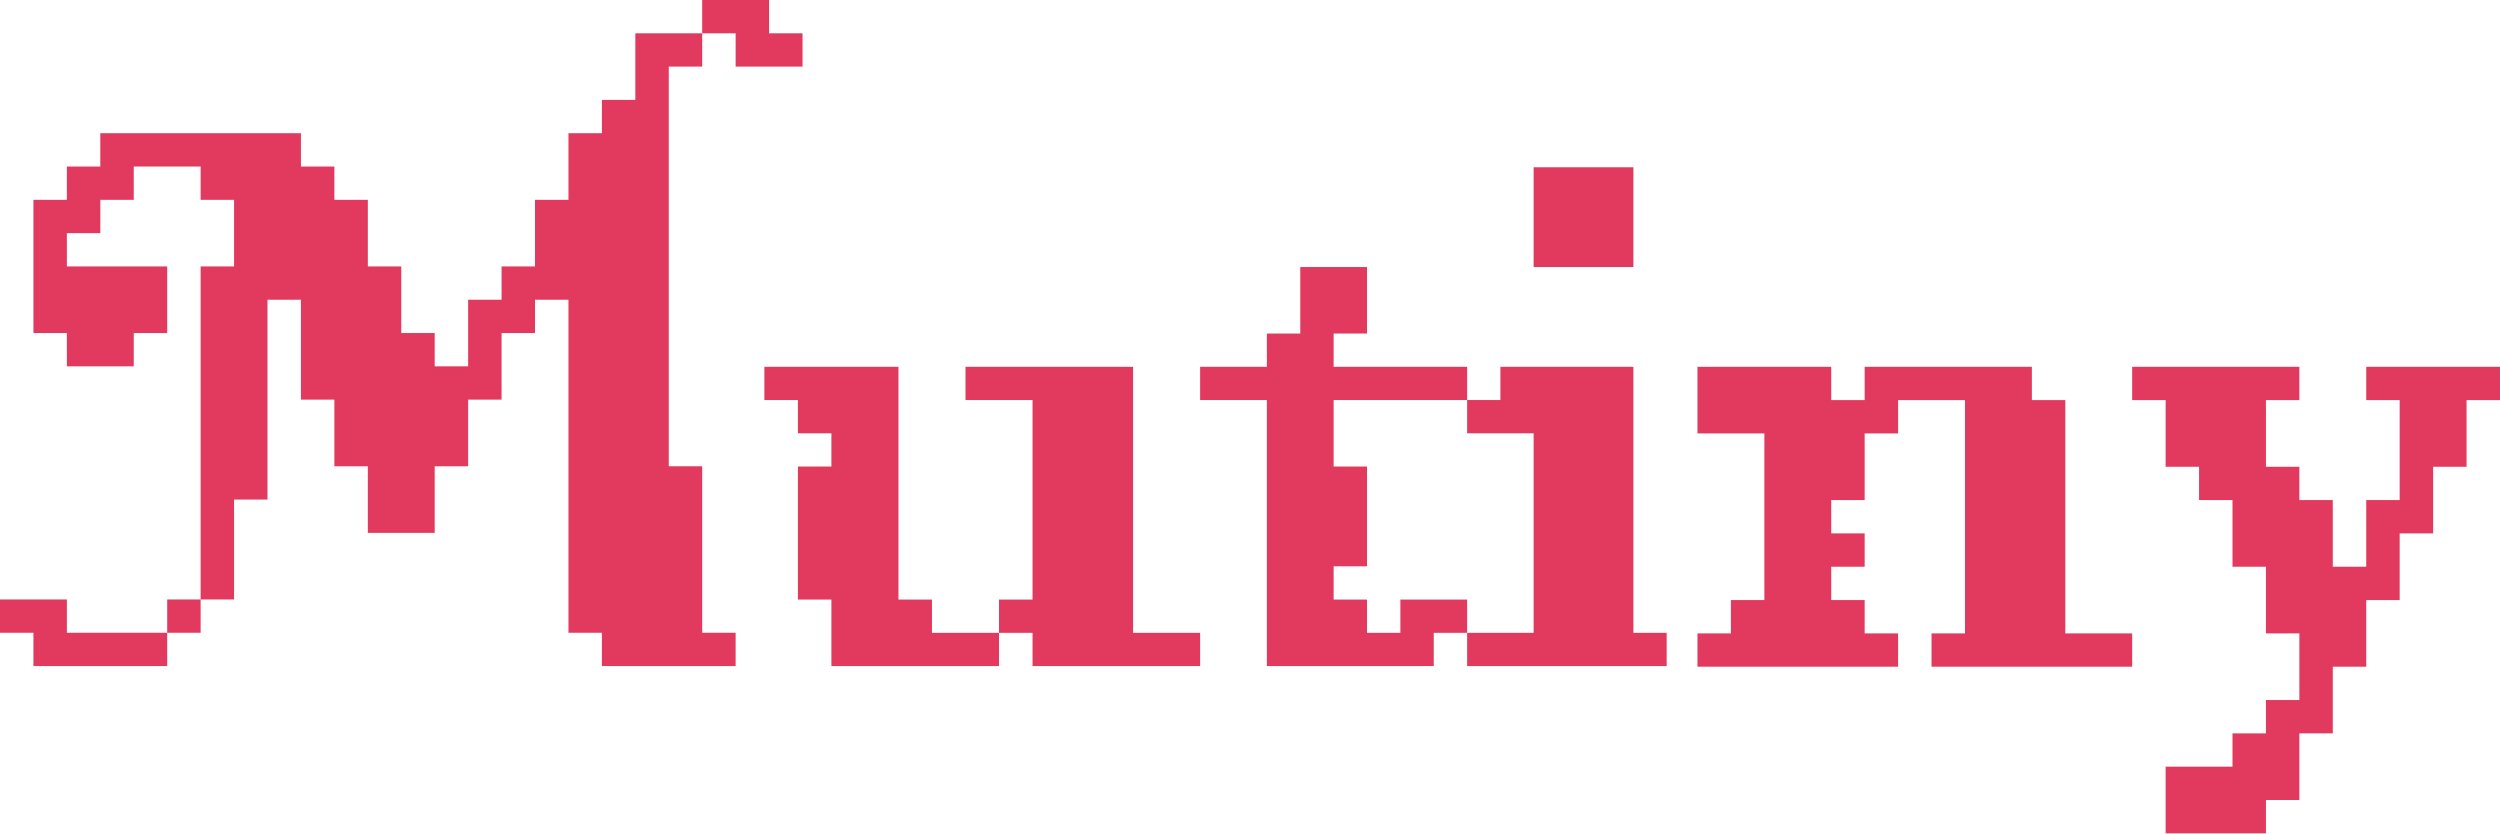
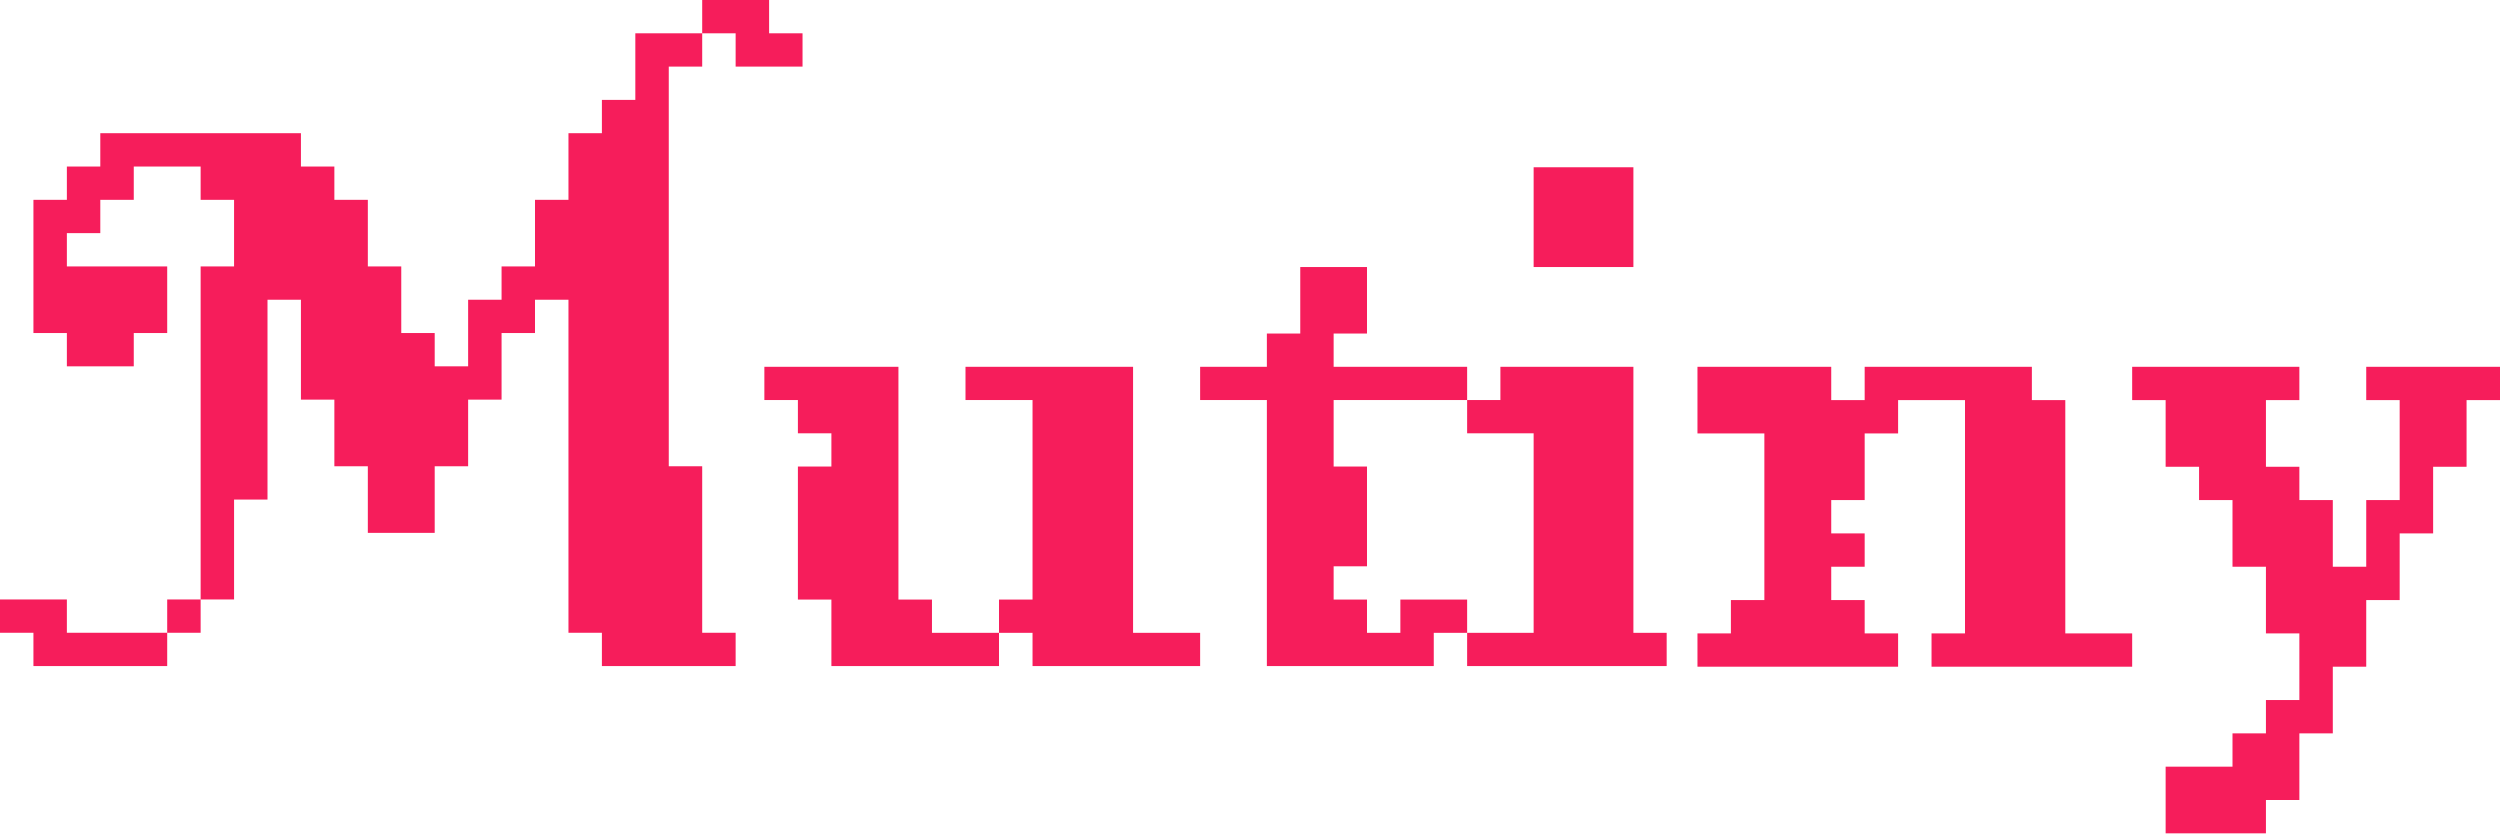
<svg xmlns="http://www.w3.org/2000/svg" width="75" height="25" viewBox="0 0 75 25" fill="none">
-   <path d="M54.937 11.004H50.924V13.003H52.931V18.002H51.927V19.002H50.924V20.001H56.943V19.002H55.94V18.002H54.937V17.002H55.94V16.002H54.937V15.002H55.94V13.003H56.943V12.003H58.95V19.002H57.946V20.001H63.965V19.002H61.959V12.003H60.956V11.004H55.94V12.003H54.937V11.004Z" fill="#E23A5E" />
-   <path d="M63.965 12.003V11.004H68.981V12.003H67.978V14.003H68.981V15.002H69.984V17.002H70.987V15.002H71.99V12.003H70.987V11.004H75V12.003H73.997V14.003H72.994V16.002H71.99V18.002H70.987V20.001H69.984V22.001H68.981V24H67.978V25H64.969V23H66.975V22.001H67.978V21.001H68.981V19.002H67.978V17.002H66.975V15.002H65.972V14.003H64.969V12.003H63.965Z" fill="#E23A5E" />
-   <path d="M38.006 11.004H36.004V12.001H38.006V19.982H43.013V18.985H44.014V17.987H42.011V18.985H41.01V17.987H40.009V16.989H41.01V13.996H40.009V12.001H44.014V11.004H40.009V10.006H41.01V8.011H39.008V10.006H38.006V11.004Z" fill="#E23A5E" />
-   <path d="M46.009 8.011V5.018H49.002V8.011H46.009Z" fill="#E23A5E" />
-   <path d="M45.012 11.004H49.002V18.985H50V19.982H44.014V18.985H46.009V12.999H44.014V12.001H45.012V11.004Z" fill="#E23A5E" />
-   <path d="M0 17.984H2.006V18.983H5.016V17.984H6.019V7.993H7.022V5.995H6.019V4.996H4.013V5.995H3.009V6.994H2.006V7.993H5.016V9.991H4.013V10.99H2.006V9.991H1.003V5.995H2.006V4.996H3.009V3.996H9.028V4.996H10.031V5.995H11.035V7.993H12.038V9.991H13.041V10.99H14.044V8.992H15.047V7.993H16.05V5.995H17.054V3.996H18.057V2.997H19.06V0.999H21.066V0H23.073V0.999H24.076V1.998H22.069V0.999H21.066V1.998H20.063V13.988H21.066V18.983H22.069V19.982H18.057V18.983H17.054V8.992H16.05V9.991H15.047V11.989H14.044V13.988H13.041V15.986H11.035V13.988H10.031V11.989H9.028V8.992H8.025V14.987H7.022V17.984H6.019V18.983H5.016V19.982H1.003V18.983H0V17.984Z" fill="#E23A5E" />
-   <path d="M22.931 11.004H26.954V17.987H27.959V18.985H29.97V17.987H30.976V12.001H28.965V11.004H33.992V18.985H36.004V19.982H30.976V18.985H29.97V19.982H24.942V17.987H23.937V13.996H24.942V12.999H23.937V12.001H22.931V11.004Z" fill="#E23A5E" />
+   <path d="M54.937 11.004H50.924V13.003H52.931V18.002H51.927V19.002H50.924V20.001H56.943V19.002H55.94V18.002H54.937V17.002H55.94V16.002H54.937V15.002H55.94V13.003H56.943V12.003H58.95V19.002H57.946V20.001H63.965V19.002H61.959V12.003H60.956V11.004H55.94V12.003H54.937V11.004Z" fill="#F61D5B" />
+   <path d="M63.965 12.003V11.004H68.981V12.003H67.978V14.003H68.981V15.002H69.984V17.002H70.987V15.002H71.99V12.003H70.987V11.004H75V12.003H73.997V14.003H72.994V16.002H71.99V18.002H70.987V20.001H69.984V22.001H68.981V24H67.978V25H64.969V23H66.975V22.001H67.978V21.001H68.981V19.002H67.978V17.002H66.975V15.002H65.972V14.003H64.969V12.003H63.965Z" fill="#F61D5B" />
+   <path d="M38.006 11.004H36.004V12.001H38.006V19.982H43.013V18.985H44.014V17.987H42.011V18.985H41.01V17.987H40.009V16.989H41.01V13.996H40.009V12.001H44.014V11.004H40.009V10.006H41.01V8.011H39.008V10.006H38.006V11.004Z" fill="#F61D5B" />
+   <path d="M46.009 8.011V5.018H49.002V8.011H46.009Z" fill="#F61D5B" />
+   <path d="M45.012 11.004H49.002V18.985H50V19.982H44.014V18.985H46.009V12.999H44.014V12.001H45.012V11.004Z" fill="#F61D5B" />
+   <path d="M0 17.984H2.006V18.983H5.016V17.984H6.019V7.993H7.022V5.995H6.019V4.996H4.013V5.995H3.009V6.994H2.006V7.993H5.016V9.991H4.013V10.99H2.006V9.991H1.003V5.995H2.006V4.996H3.009V3.996H9.028V4.996H10.031V5.995H11.035V7.993H12.038V9.991H13.041V10.99H14.044V8.992H15.047V7.993H16.05V5.995H17.054V3.996H18.057V2.997H19.06V0.999H21.066V0H23.073V0.999H24.076V1.998H22.069V0.999H21.066V1.998H20.063V13.988H21.066V18.983H22.069V19.982H18.057V18.983H17.054V8.992H16.05V9.991H15.047V11.989H14.044V13.988H13.041V15.986H11.035V13.988H10.031V11.989H9.028V8.992H8.025V14.987H7.022V17.984H6.019V18.983H5.016V19.982H1.003V18.983H0V17.984Z" fill="#F61D5B" />
+   <path d="M22.931 11.004H26.953V17.987H27.959V18.985H29.97V17.987H30.976V12.001H28.965V11.004H33.992V18.985H36.004V19.982H30.976V18.985H29.97V19.982H24.942V17.987H23.937V13.996H24.942V12.999H23.937V12.001H22.931V11.004Z" fill="#F61D5B" />
</svg>
